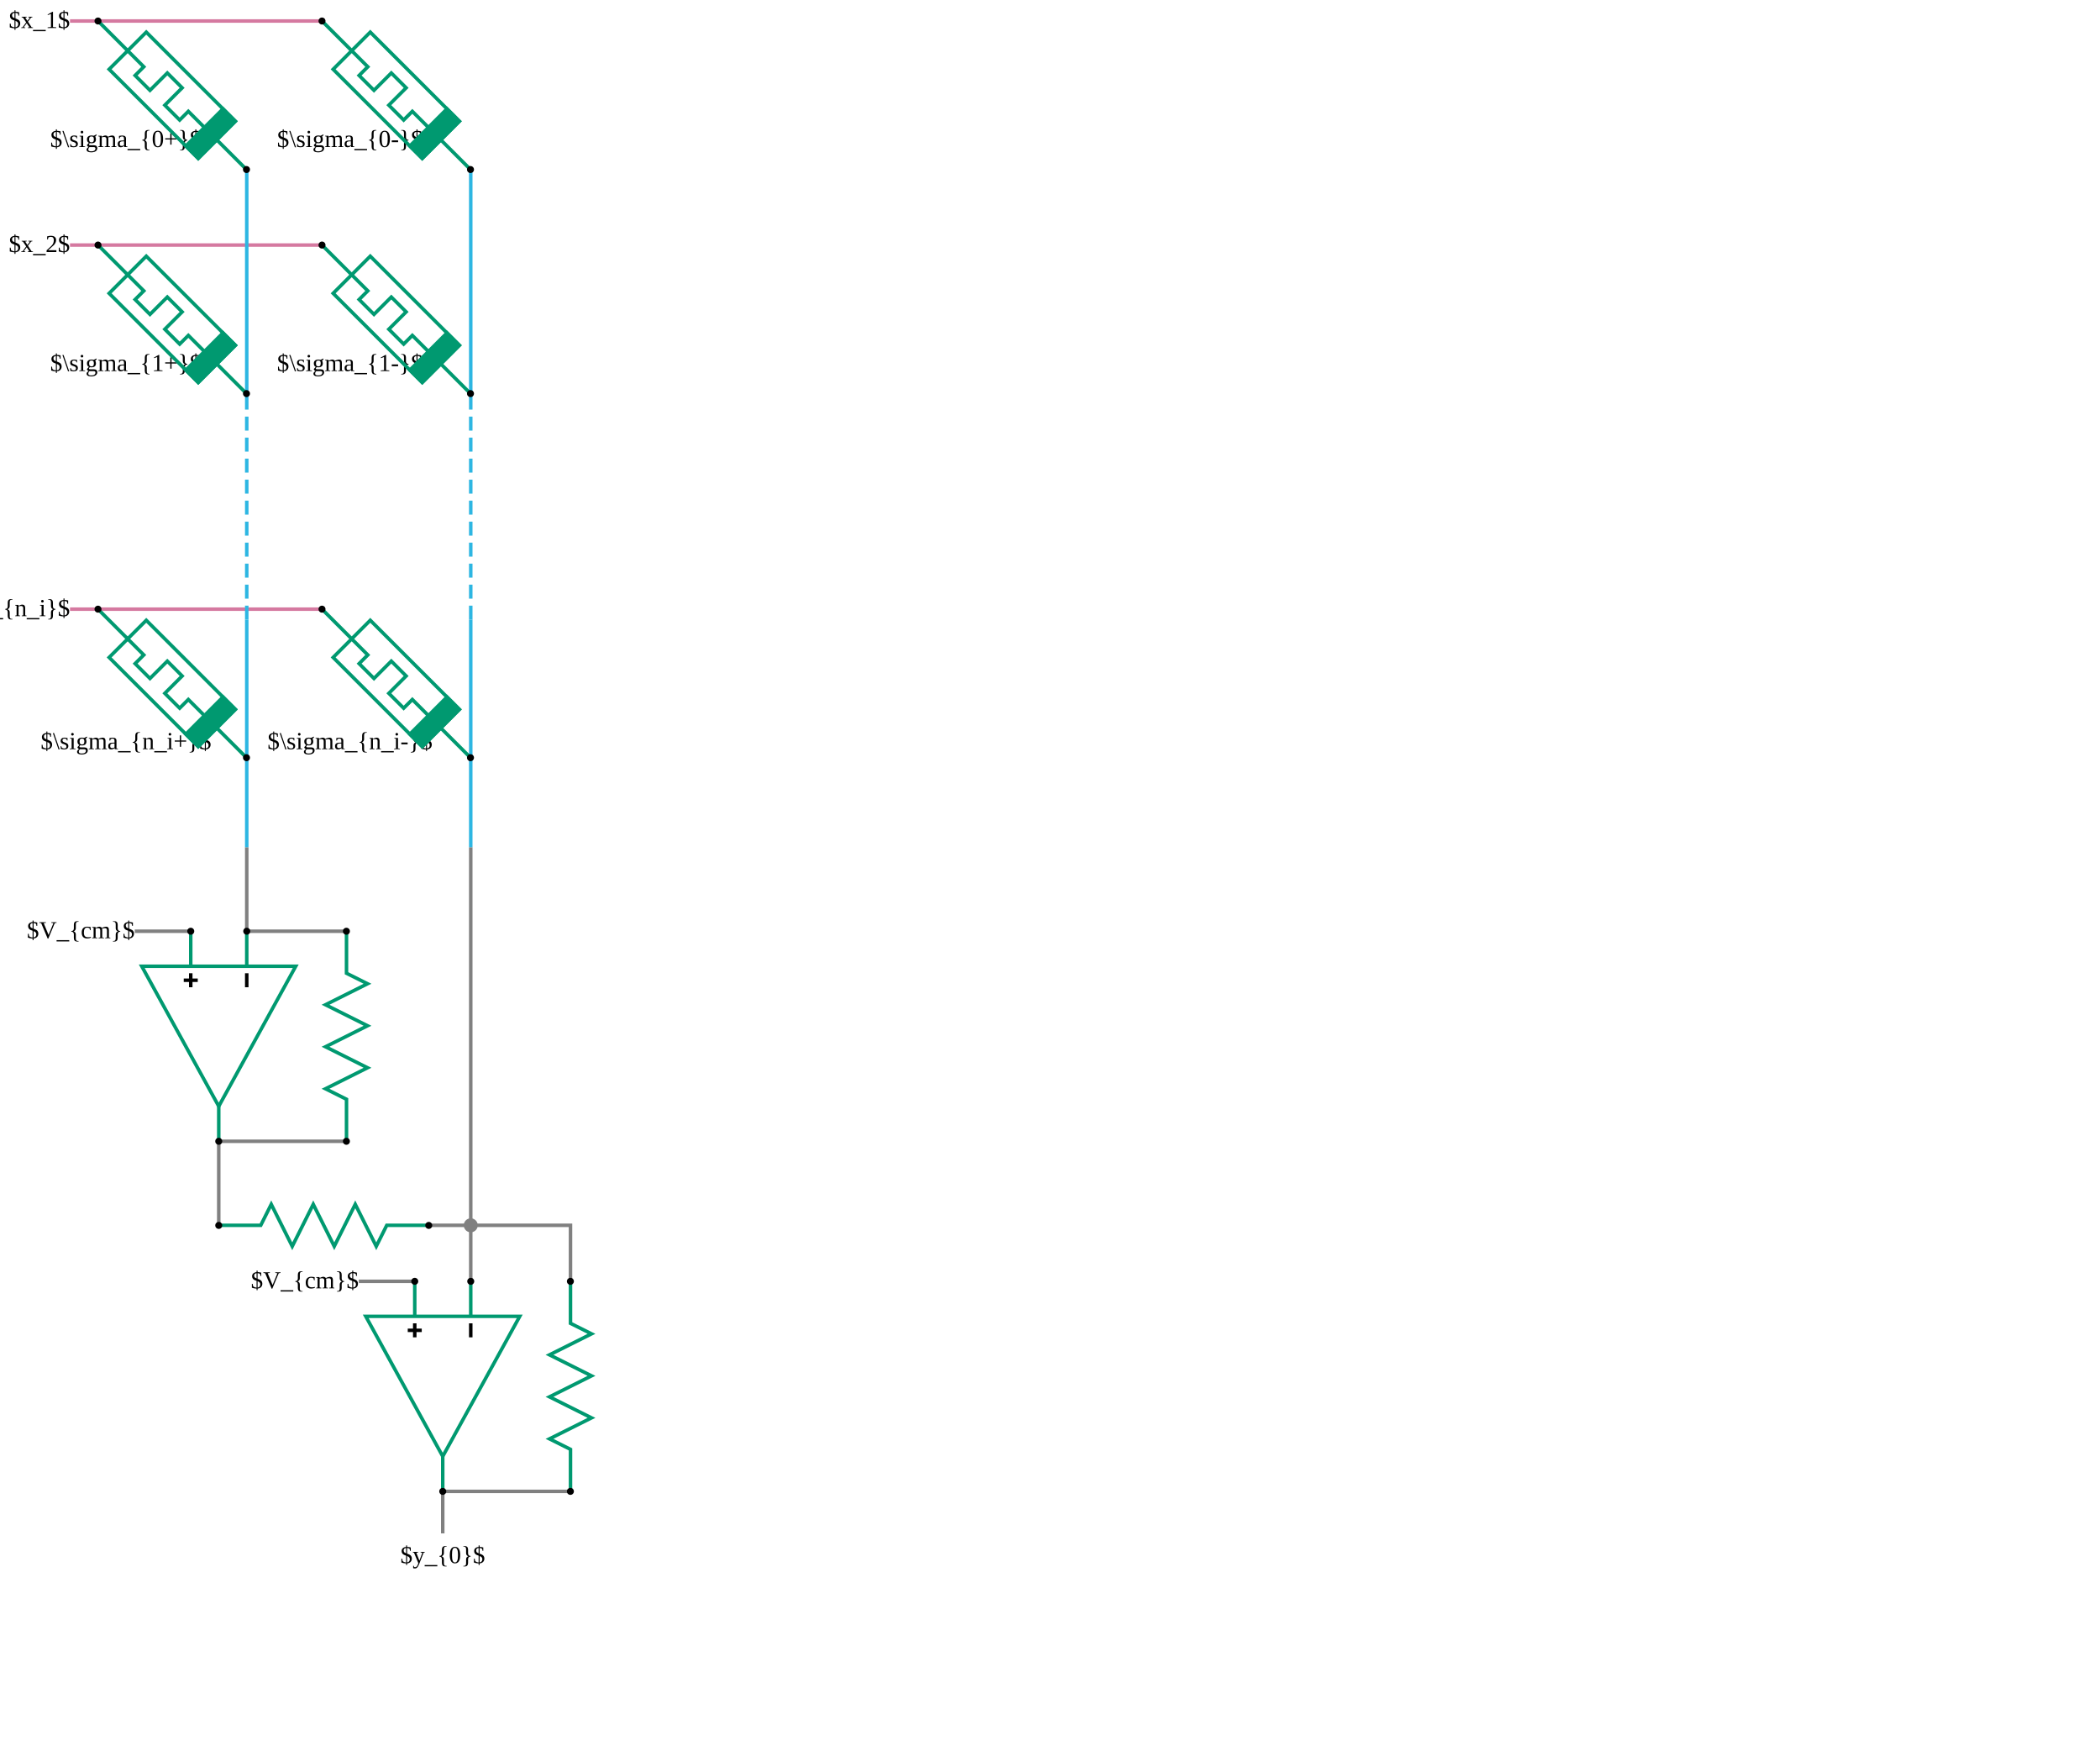
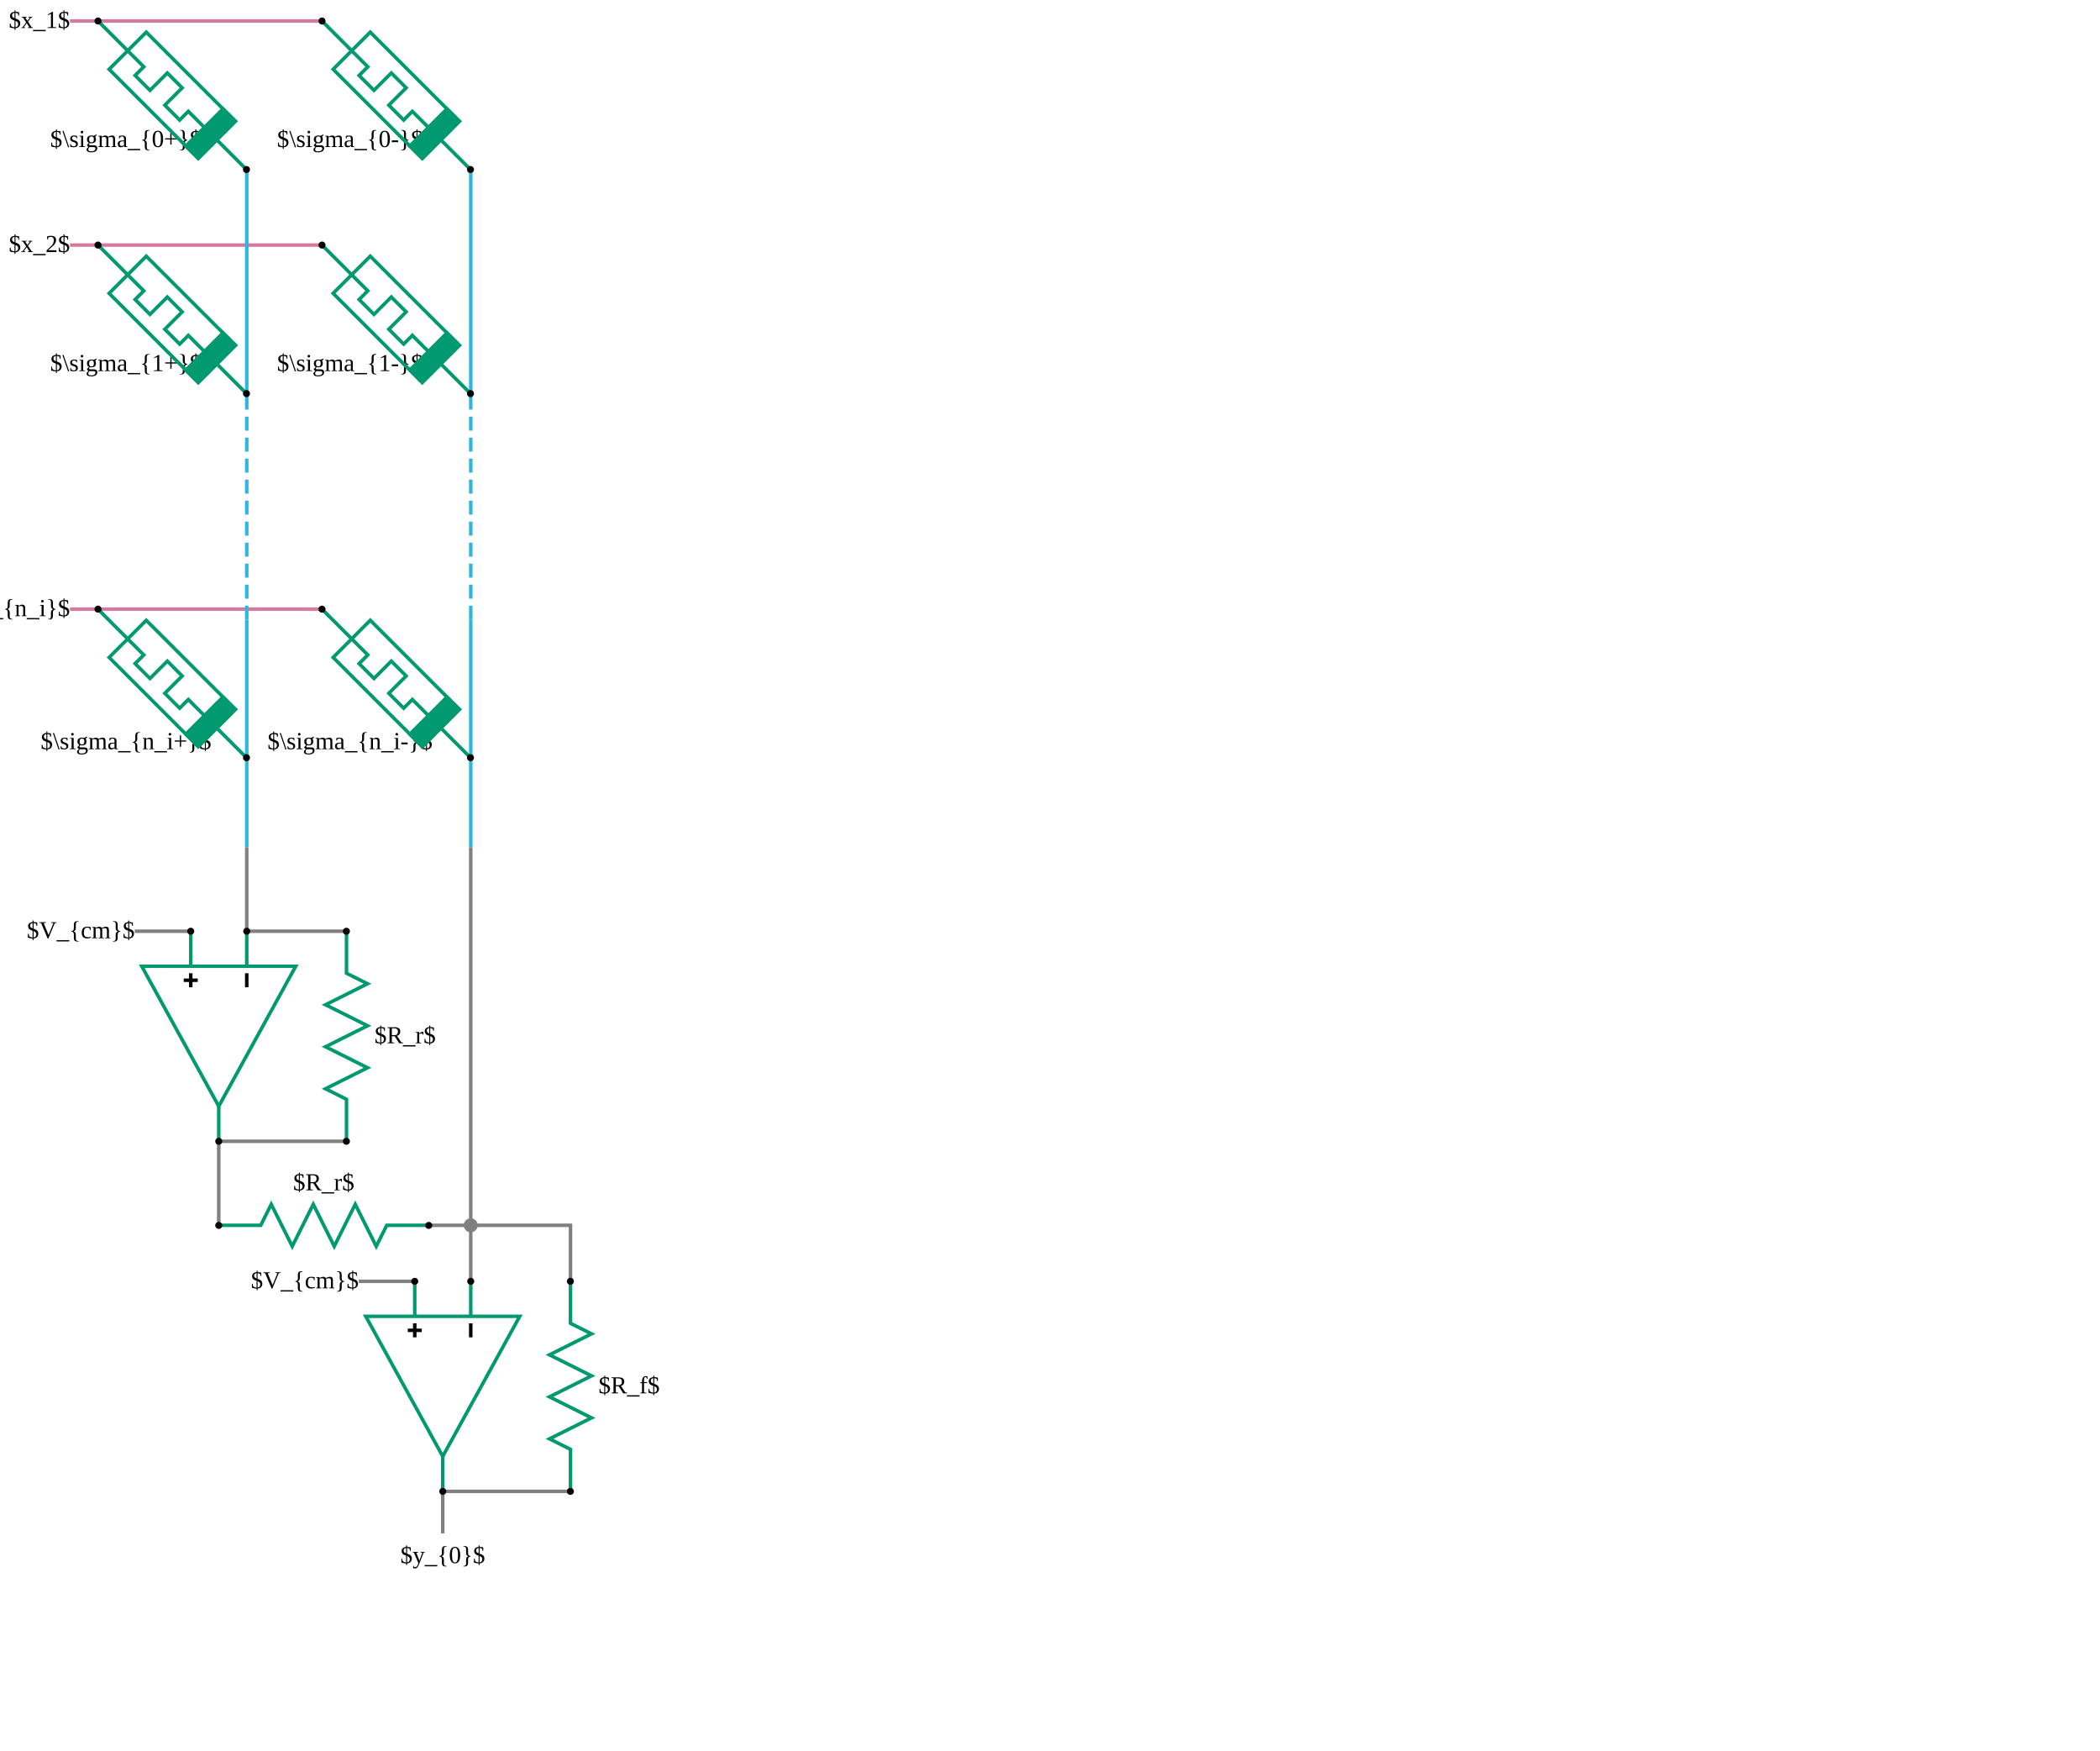
<svg xmlns="http://www.w3.org/2000/svg" xmlns:xlink="http://www.w3.org/1999/xlink" height="500" version="1.1" viewBox="0 0 600 500" width="600" id="svg708" xml:space="preserve">
  <defs id="defs585">
    <symbol id="memristor" width="64" height="16" refY="50%">
      <g id="g27">
        <path d="m 14,8 h 6.5 v 3.5 h 6 v -7 h 6 v 7 h 6 V 8 H 45" id="center" stroke="currentColor" fill="none" />
        <rect stroke="currentColor" fill="currentColor" id="inter" width="5" x="45" y="0.5" height="15" />
        <rect stroke="currentColor" fill="none" id="outer" width="36" height="15" x="14" y="0.5" />
        <line x1="2" x2="14" y1="8" y2="8" stroke="currentColor" id="line25" />
        <line x1="50" x2="62" y1="8" y2="8" stroke="currentColor" id="line26" />
        <circle fill="#000000" id="circle26" class="pin" cx="2" cy="8" r="1" />
        <circle fill="#000000" class="pin" id="circle27" cx="62" cy="8" r="1" />
      </g>
    </symbol>
    <symbol id="nmos">
      <g id="g25">
        <line x1="14" x2="14" y1="9" y2="23" stroke="currentColor" id="line19-3" />
        <line x1="2" x2="11" y1="16" y2="16" stroke="currentColor" id="line20-6" />
        <line x1="11" x2="11" y1="11" y2="21" stroke="currentColor" id="line21-7" />
        <path d="m 14,20 h 8 v 10" id="path21" fill="none" stroke="currentColor" />
        <path d="m 14,12 h 8 V 2" id="path22" fill="none" stroke="currentColor" />
        <line x1="14" x2="22" y1="16" y2="16" stroke="currentColor" id="line22-5" />
        <circle class="pin" fill="#000000" id="circle22" cx="22" cy="2" r="1" />
        <circle id="circle23" class="pin" fill="#000000" cx="22" cy="16" r="1" />
        <circle id="circle24" class="pin" fill="#000000" cx="2" cy="16" r="1" />
        <circle class="pin" fill="#000000" cx="22" cy="30" r="1" id="circle25" />
      </g>
    </symbol>
    <symbol id="pmos">
      <g id="g19">
        <line x1="14" x2="14" y1="9" y2="23" stroke="currentColor" id="semiCond" />
        <line x1="2" x2="7" y1="16" y2="16" stroke="currentColor" id="gateIn" />
        <line x1="11" x2="11" y1="11" y2="21" stroke="currentColor" id="gate" />
        <path d="m 14,20 h 8 v 10" id="path18" fill="none" stroke="currentColor" />
        <path d="m 14,12 h 8 V 2" id="drain" fill="none" stroke="currentColor" />
        <line x1="14" x2="22" y1="16" y2="16" stroke="currentColor" id="bulkIn" />
        <circle id="circle21294" cx="9" cy="16" r="2" fill="none" stroke="currentColor" />
        <circle class="pin" fill="#000000" id="drainPin" cx="22" cy="2" r="1" />
        <circle id="bulkPin" class="pin" fill="#000000" cx="22" cy="16" r="1" />
        <circle id="gatePin" class="pin" fill="#000000" cx="2" cy="16" r="1" />
        <circle class="pin" fill="#000000" cx="22" cy="30" r="1" id="sourcePin" />
      </g>
    </symbol>
    <symbol id="opamp">
      <g id="g23">
        <line x1="2" x2="12" y1="32" y2="32" stroke="currentColor" id="pos" />
        <line x1="2" x2="12" y1="16" y2="16" stroke="currentColor" id="line21-3" />
        <path d="M 12,2 V 46 L 52,24 Z" id="path21-6" fill="none" stroke="currentColor" />
        <line x1="52" x2="62" y1="24" y2="24" stroke="currentColor" id="line22-7" />
        <g id="plus">
          <line x1="14" x2="18" y1="32" y2="32" stroke="#000000" id="line105596" />
          <line x1="16" x2="16" y1="30" y2="34" stroke="#000000" id="line105598" />
        </g>
        <line x1="14" x2="18" y1="16" y2="16" stroke="#000000" id="minus" />
        <circle id="plusPin" class="pin" cx="2" cy="32" r="1" />
        <circle id="circle22-5" class="pin" cx="2" cy="16" r="1" />
        <circle id="circle23-3" class="pin" cx="62" cy="24" r="1" />
        <rect id="rect23" width="64" height="48" x="0" y="0" fill="none" stroke="none" />
      </g>
    </symbol>
    <symbol id="resistor" width="64" height="16">
      <g id="g18">
        <path d="m 2,8 h 12 l 3,-6 6,12 6,-12 6,12 6,-12 6,12 3,-6 h 12" id="res" fill="none" stroke="currentColor" />
        <circle id="posPin" fill="#000000" class="pin" cx="2" cy="8.029" r="1" />
        <circle class="pin" fill="#000000" id="circle17" cx="62" cy="8.029" r="1" />
        <rect id="rect17" width="64" height="16" x="0" y="0" fill="none" stroke="none" />
      </g>
    </symbol>
    <symbol id="dcmos" width="116" height="32">
      <g color="#808080" id="g2">
        <line x1="22" x2="30" y1="2" y2="2" stroke="currentColor" id="line25-3" />
        <line x1="22" x2="30" y1="30" y2="30" stroke="currentColor" id="line1" />
        <path d="m 22,16 h 2 v 4 h 2 v 10" id="path2" fill="none" stroke="currentColor" />
        <path d="M 30,16 H 28 V 12 H 26 V 2" id="path3" fill="none" stroke="currentColor" />
        <circle fill="currentColor" stroke="none" id="circle11" cx="26" cy="2" r="2" />
        <circle fill="currentColor" stroke="none" id="circle1" cx="26" cy="30" r="2" />
        <circle fill="currentColor" stroke="none" id="circle2" cx="90" cy="2" r="2" />
        <circle fill="currentColor" stroke="none" id="circle3" cx="90" cy="30" r="2" />
        <line x1="86" x2="94" y1="2" y2="2" stroke="currentColor" id="line3" />
        <line x1="86" x2="94" y1="30" y2="30" stroke="currentColor" id="line4" />
        <path d="m 86,16 h 2 v 4 h 2 v 10" id="path4" fill="none" stroke="currentColor" />
        <path d="M 94,16 H 92 V 12 H 90 V 2" id="path5" fill="none" stroke="currentColor" />
        <path d="M 50,16 H 66" id="path6" fill="none" stroke="currentColor" />
        <line x1="2" x2="0" y1="16" y2="16" stroke="currentColor" id="line6" />
        <line x1="116" x2="114" y1="16" y2="16" stroke="currentColor" id="line2-6" />
      </g>
      <g color="#009970" id="g3">
        <use xlink:href="#nmos" id="use1-7" x="0" y="0" />
        <use xlink:href="#pmos" id="use1-6" transform="scale(-1,1)" y="0" x="-52" />
        <use xlink:href="#nmos" id="use1" x="-116" y="0" transform="scale(-1,1)" />
        <use xlink:href="#pmos" id="use2" y="0" x="64" />
      </g>
    </symbol>
  </defs>
  <style id="style6" />
  <g id="wires0" color="#808080">
    <line x1="38.5" y1="266" x2="54.5" y2="266" stroke="currentColor" id="line34" />
    <path d="m 70.5,242 v 24 H 99" id="path34" stroke="currentColor" fill="none" />
    <path d="M 99,326 H 62.5 v 24" id="path35" stroke="currentColor" fill="none" />
    <path d="M 134.5,242 V 366" id="path7" stroke="currentColor" fill="none" />
    <path d="m 118.5,366 h -16" id="path33" stroke="currentColor" fill="none" />
    <path d="m 163,426 h -36.5 v 12" id="path36" stroke="currentColor" fill="none" />
    <path d="M 122.5,350 H 163 v 16" id="path24" stroke="currentColor" fill="none" />
    <circle fill="currentColor" stroke="none" id="circle11-5" cx="134.5" cy="350" r="2" />
    <text stroke="none" fill="#000000" font-size="7px" x="38.5" y="268" id="text72" text-anchor="end">$V_{cm}$</text>
    <text stroke="none" fill="#000000" font-size="7px" x="102.5" y="368" id="text73" text-anchor="end">$V_{cm}$</text>
    <text stroke="none" fill="#000000" font-size="7px" x="126.5" y="446.5" id="text74" text-anchor="middle">$y_{0}$</text>
  </g>
  <g id="voltLines" color="#d579a0">
    <text stroke="none" fill="#000000" font-size="7px" x="20" y="8" id="textV1" text-anchor="end">$x_1$</text>
    <text stroke="none" fill="#000000" font-size="7px" x="20" y="72" id="textV2" text-anchor="end">$x_2$</text>
    <text stroke="none" fill="#000000" font-size="7px" x="20" y="176" id="text45" text-anchor="end">$x_{n_i}$</text>
    <line x1="20" y1="6" x2="92" y2="6" stroke="currentColor" id="V1" />
    <line x1="20" y1="70" x2="92" y2="70" stroke="currentColor" id="line50" />
    <line x1="20" y1="174" x2="92" y2="174" stroke="currentColor" id="line55" />
  </g>
  <g id="currentLines" color="#2db6e2">
    <g id="curline1">
      <line x1="70.5" y1="48" x2="70.5" y2="113" stroke="currentColor" id="I1" />
      <line x1="70.5" y1="113" x2="70.5" y2="177" stroke="currentColor" id="line14" stroke-dasharray="4, 2" style="stroke-width:1" />
      <line x1="70.5" y1="177" x2="70.5" y2="242" stroke="currentColor" id="line15" />
    </g>
    <g id="curline2">
      <line x1="134.5" y1="48" x2="134.5" y2="113" stroke="currentColor" id="line5" />
      <line x1="134.5" y1="113" x2="134.5" y2="177" stroke="currentColor" id="line8" stroke-dasharray="4, 2" style="stroke-width:1" />
      <line x1="134.5" y1="177" x2="134.5" y2="242" stroke="currentColor" id="line9" />
    </g>
  </g>
  <g id="elements" color="#009970">
    <g id="memristors">
      <text stroke="none" fill="#000000" font-size="7px" x="36" y="42" id="text1" text-anchor="middle">$\sigma_{0+}$</text>
      <use xlink:href="#memristor" x="0" y="0" id="1_1" transform="rotate(45,17.41421,38.38478)" />
      <text stroke="none" fill="#000000" font-size="7px" x="100" y="42" id="text2" text-anchor="middle">$\sigma_{0-}$</text>
      <use xlink:href="#memristor" x="0" y="0" id="1_2" transform="rotate(45,49.41421,115.6396)" />
      <text stroke="none" fill="#000000" font-size="7px" x="36" y="106" id="text3" text-anchor="middle">$\sigma_{1+}$</text>
      <use xlink:href="#memristor" x="0" y="0" id="2_1" transform="rotate(45,-59.84063,70.38478)" />
      <text stroke="none" fill="#000000" font-size="7px" x="100" y="106" id="text4" text-anchor="middle">$\sigma_{1-}$</text>
      <use xlink:href="#memristor" x="0" y="0" id="2_2" transform="rotate(45,-27.84062,147.6396)" />
      <text stroke="none" fill="#000000" font-size="7px" x="36" y="214" id="text5" text-anchor="middle">$\sigma_{n_i+}$</text>
      <use xlink:href="#memristor" x="0" y="0" id="3_1" transform="rotate(45,-185.3797,122.3848)" />
      <text stroke="none" fill="#000000" font-size="7px" x="100" y="214" id="text6" text-anchor="middle">$\sigma_{n_i-}$</text>
      <use xlink:href="#memristor" x="0" y="0" id="3_2" transform="rotate(45,-153.3797,199.6396)" />
    </g>
    <use xlink:href="#opamp" id="opamp0" transform="rotate(90,-88.75,175.25)" />
    <use xlink:href="#resistor" id="res0" transform="rotate(90,-78.5,185.5)" />
    <use xlink:href="#resistor" id="res1" x="59.5" y="328" transform="translate(1,14)" />
    <use xlink:href="#opamp" id="opamp1" transform="rotate(90,-106.75,257.25)" />
    <use xlink:href="#resistor" id="res2" transform="rotate(90,-96.5,267.5)" />
  </g>
+   <text stroke="none" fill="#000000" font-size="7px" x="107" y="298" id="text7" text-anchor="begin">$R_r$</text>
+   <text stroke="none" fill="#000000" font-size="7px" x="171" y="398" id="text8" text-anchor="begin">$R_f$</text>
+   <text stroke="none" fill="#000000" font-size="7px" x="92.5" y="340" id="text9" text-anchor="middle">$R_r$</text>
</svg>
